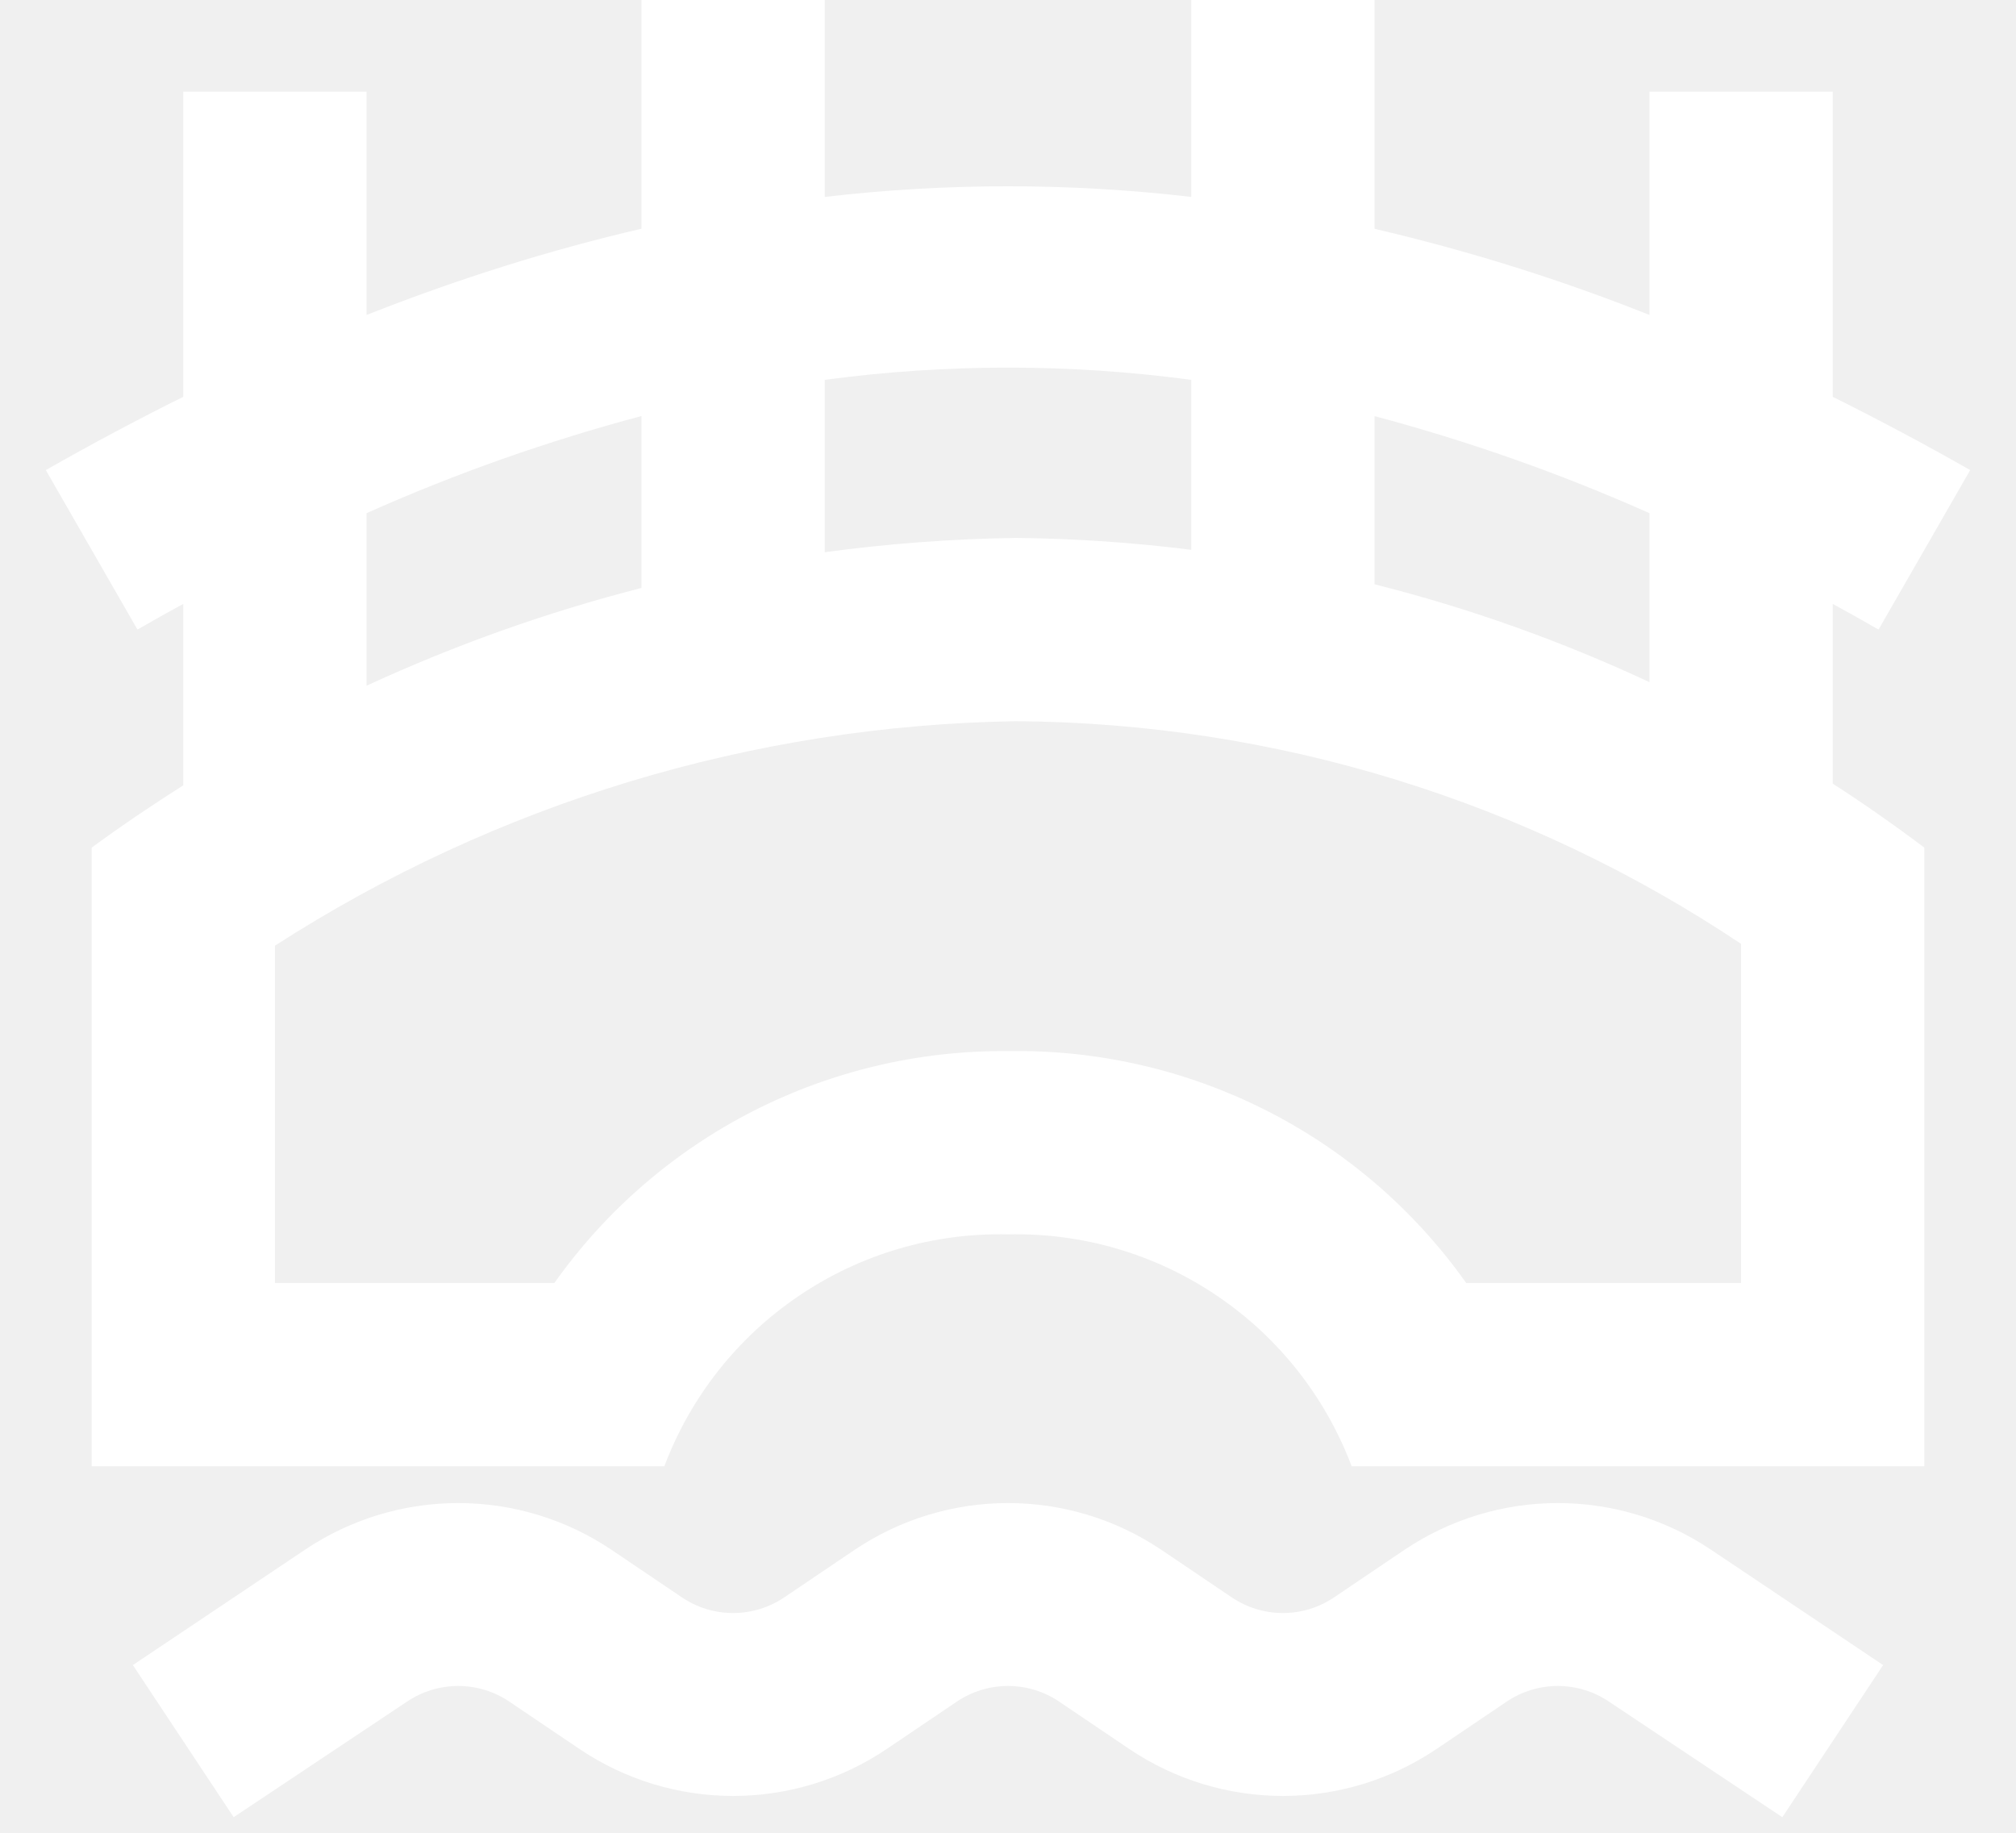
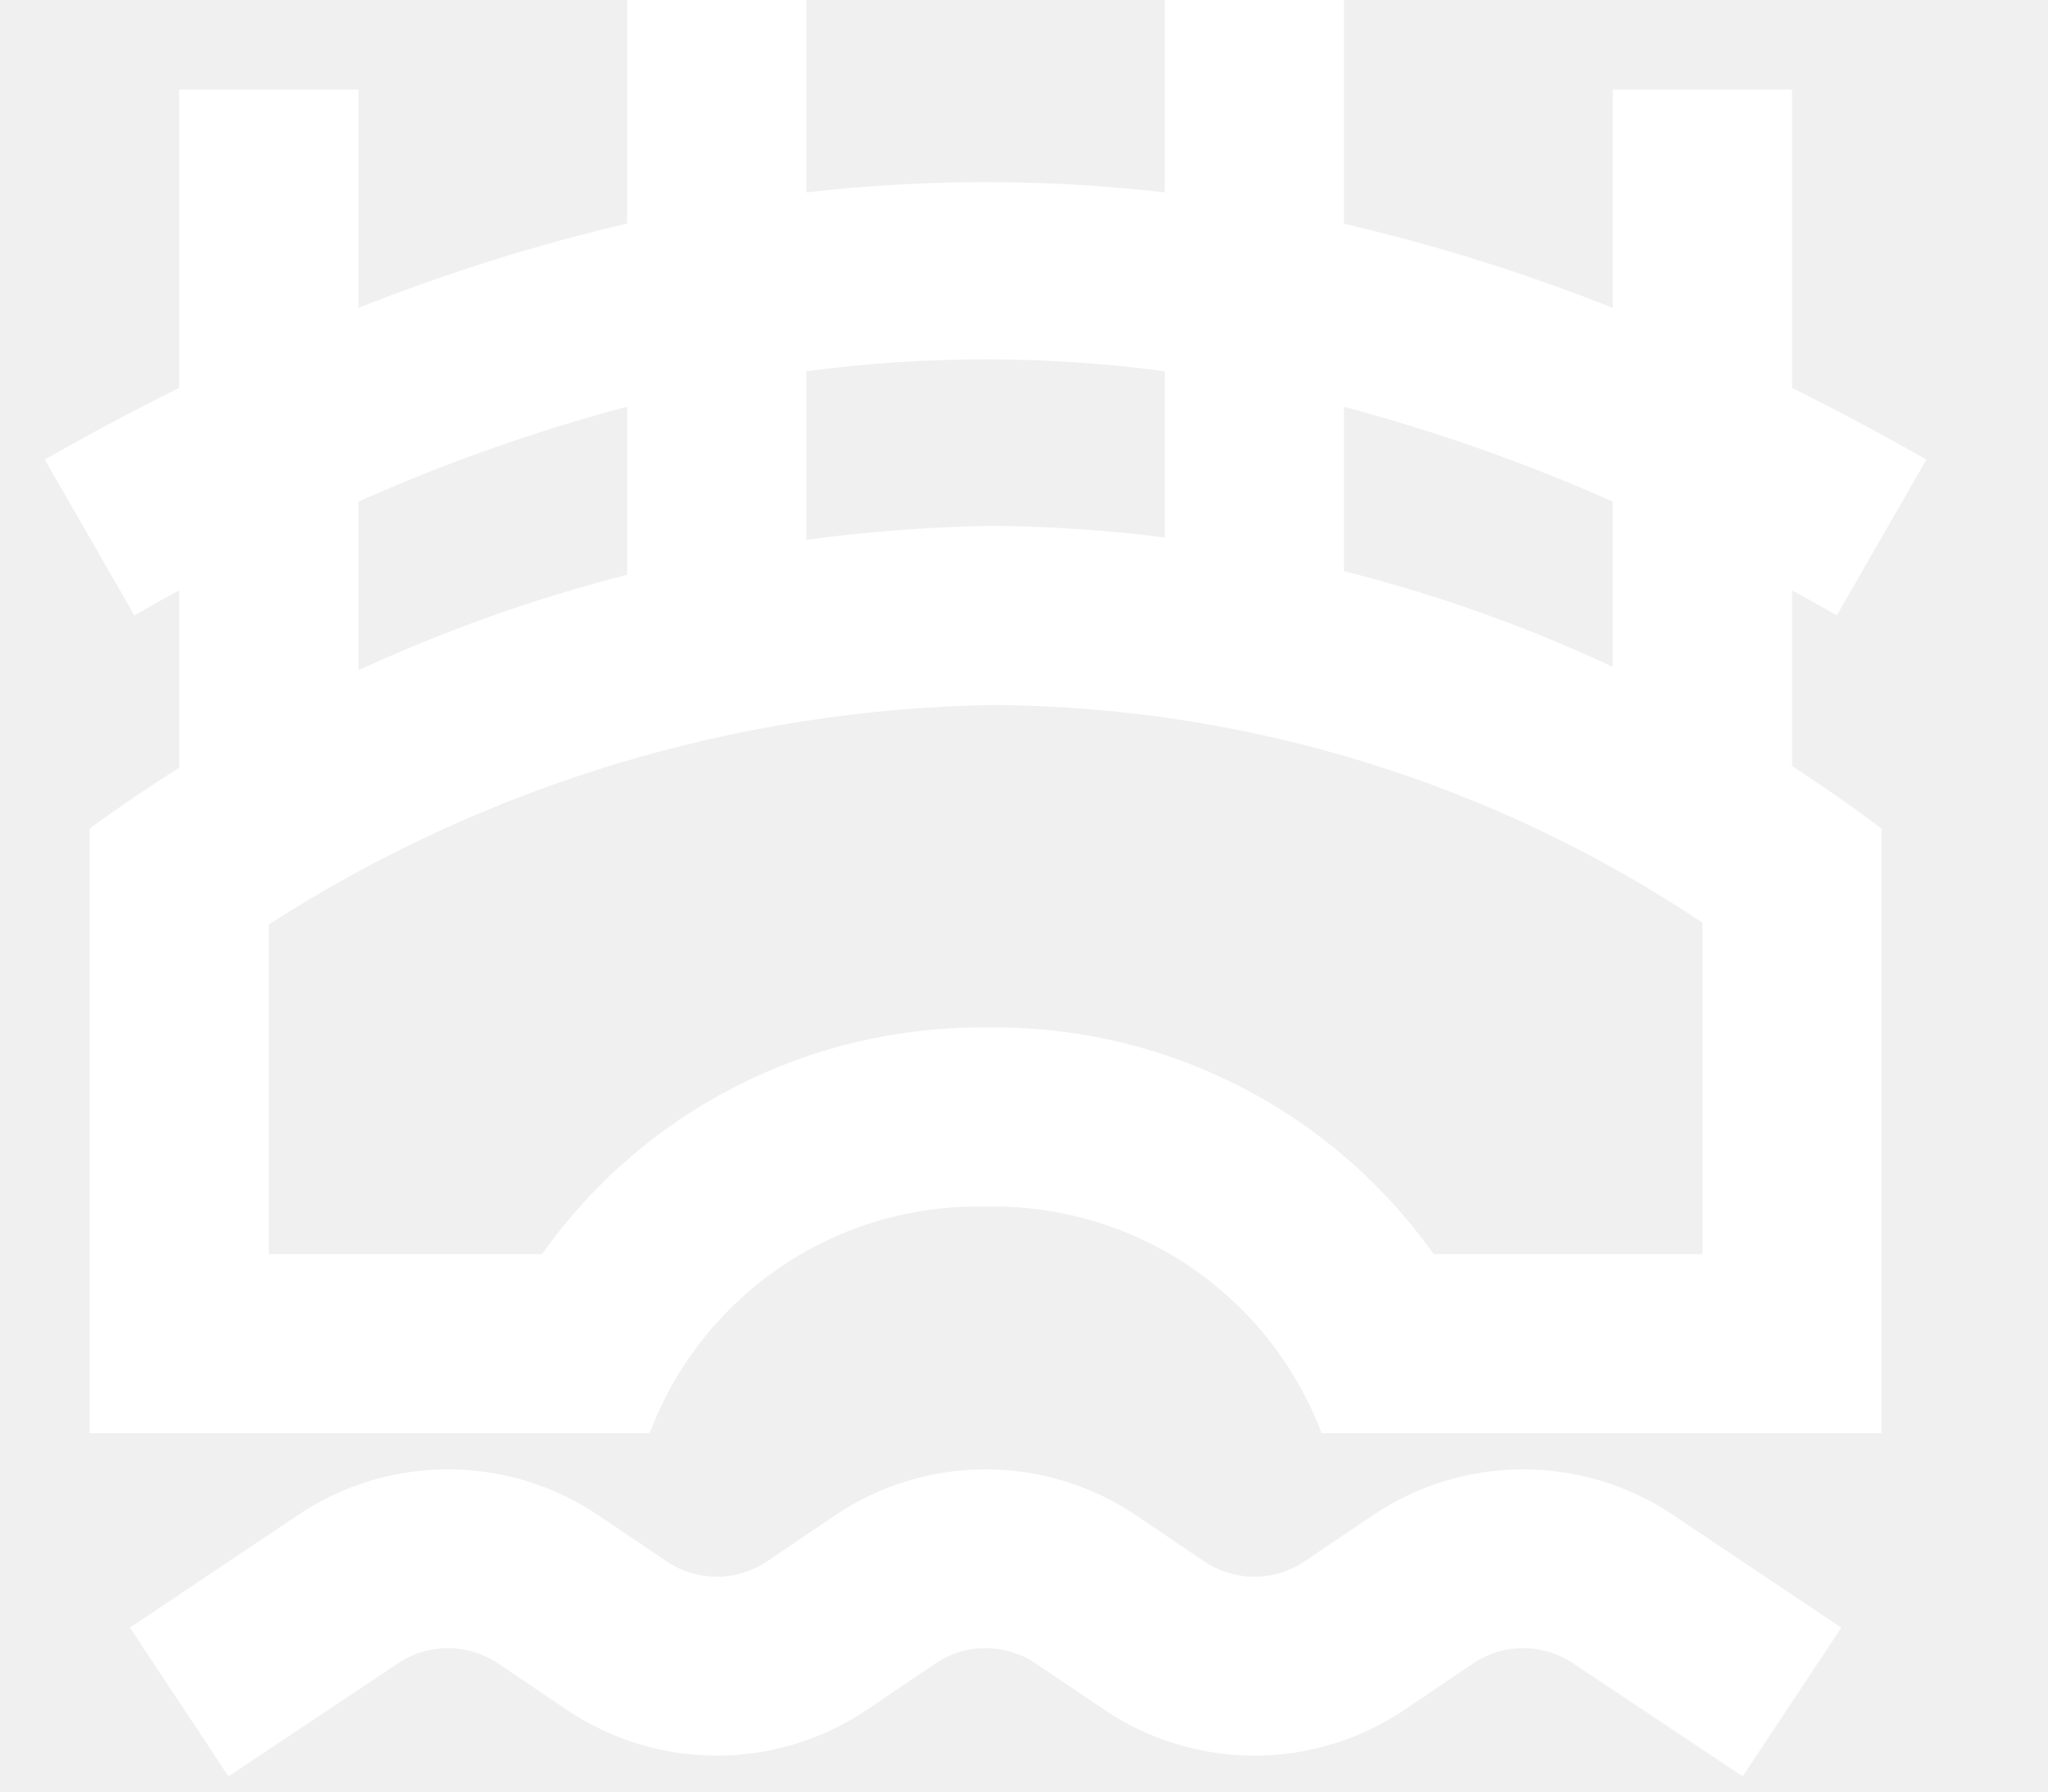
- <svg xmlns="http://www.w3.org/2000/svg" width="22" height="20" viewBox="0 0 22 20" fill="none">
-   <path fill-rule="evenodd" clip-rule="evenodd" d="M9 0H7V2.496C6.008 2.726 5.01 3.039 4 3.437V1H2V4.33C1.503 4.577 1.004 4.843 0.5 5.13L1.5 6.87C1.667 6.774 1.834 6.68 2 6.59V8.57C1.66 8.785 1.326 9.011 1 9.25V16H7.25C7.536 15.242 8.05 14.591 8.722 14.138C9.394 13.684 10.19 13.451 11 13.47C11.81 13.451 12.606 13.684 13.278 14.138C13.95 14.591 14.464 15.242 14.75 16H21V9.25C20.674 9.004 20.34 8.771 20 8.551V6.59C20.166 6.68 20.333 6.774 20.5 6.87L21.5 5.13C21.008 4.849 20.507 4.583 20 4.33V1H18V3.437C17.025 3.049 16.022 2.735 15 2.497V0H13V2.149C11.671 1.994 10.329 1.994 9 2.149V0ZM18 5.6V7.444C17.036 6.994 16.032 6.636 15 6.376V4.541C16.027 4.814 17.03 5.168 18 5.6ZM13 4.145C11.673 3.967 10.327 3.967 9 4.145V6.026C9.693 5.932 10.391 5.88 11.09 5.87C11.731 5.877 12.369 5.92 13 6V4.145ZM4 5.6C4.97 5.167 5.973 4.813 7 4.54V6.416C5.97 6.68 4.966 7.037 4 7.483V5.6ZM11.09 7.87C13.908 7.889 16.658 8.734 19 10.3V14H16C15.435 13.203 14.685 12.556 13.813 12.115C12.942 11.675 11.976 11.453 11 11.47C10.032 11.461 9.076 11.687 8.214 12.127C7.352 12.568 6.61 13.21 6.05 14H3V10.32C5.415 8.764 8.217 7.915 11.09 7.87ZM17.56 18.57L19.45 19.83L20.55 18.17L18.67 16.91C18.176 16.579 17.595 16.402 17 16.402C16.405 16.402 15.824 16.579 15.33 16.91L14.56 17.43C14.395 17.542 14.2 17.602 14 17.602C13.8 17.602 13.605 17.542 13.44 17.43L12.67 16.91C12.176 16.579 11.595 16.402 11 16.402C10.405 16.402 9.824 16.579 9.33 16.91L8.56 17.43C8.395 17.542 8.2 17.602 8 17.602C7.8 17.602 7.605 17.542 7.44 17.43L6.67 16.91C6.176 16.579 5.595 16.402 5 16.402C4.405 16.402 3.824 16.579 3.33 16.91L1.45 18.17L2.55 19.83L4.44 18.57C4.605 18.458 4.8 18.398 5 18.398C5.2 18.398 5.395 18.458 5.56 18.57L6.33 19.09C6.824 19.421 7.405 19.598 8 19.598C8.595 19.598 9.176 19.421 9.67 19.09L10.44 18.57C10.605 18.458 10.8 18.398 11 18.398C11.2 18.398 11.395 18.458 11.56 18.57L12.33 19.09C12.824 19.421 13.405 19.598 14 19.598C14.595 19.598 15.176 19.421 15.67 19.09L16.44 18.57C16.605 18.458 16.8 18.398 17 18.398C17.2 18.398 17.395 18.458 17.56 18.57Z" fill="white" />
+ <svg xmlns="http://www.w3.org/2000/svg" width="16" height="14" viewBox="0 0 16 14" fill="none">
+   <path fill-rule="evenodd" clip-rule="evenodd" d="M6.3 0H4.9V1.747C4.205 1.908 3.507 2.127 2.8 2.406V0.7H1.4V3.031C1.052 3.204 0.702 3.39 0.35 3.591L1.05 4.809C1.167 4.742 1.283 4.676 1.4 4.613V5.999C1.162 6.149 0.928 6.308 0.7 6.475V11.2H5.075C5.275 10.669 5.635 10.214 6.105 9.896C6.575 9.579 7.132 9.416 7.7 9.429C8.267 9.416 8.824 9.579 9.294 9.896C9.764 10.214 10.125 10.669 10.325 11.2H14.7V6.475C14.471 6.303 14.238 6.14 14 5.986V4.613C14.116 4.676 14.233 4.742 14.35 4.809L15.05 3.591C14.705 3.395 14.355 3.208 14 3.031V0.7H12.6V2.406C11.917 2.135 11.215 1.915 10.5 1.748V0H9.1V1.504C8.169 1.396 7.23 1.396 6.3 1.504V0ZM12.6 3.92V5.211C11.925 4.895 11.222 4.645 10.5 4.463V3.179C11.218 3.37 11.92 3.617 12.6 3.92ZM9.1 2.901C8.17 2.777 7.229 2.777 6.3 2.901V4.218C6.785 4.153 7.273 4.116 7.763 4.109C8.211 4.114 8.658 4.144 9.1 4.2V2.901ZM2.8 3.92C3.479 3.617 4.181 3.369 4.9 3.178V4.491C4.178 4.676 3.475 4.926 2.8 5.238V3.92ZM7.763 5.509C9.735 5.522 11.66 6.113 13.3 7.21V9.8H11.2C10.804 9.242 10.279 8.789 9.669 8.481C9.059 8.172 8.383 8.017 7.7 8.029C7.022 8.023 6.353 8.181 5.75 8.489C5.146 8.797 4.626 9.247 4.235 9.8H2.1V7.224C3.79 6.135 5.752 5.541 7.763 5.509ZM12.292 12.999L13.615 13.881L14.385 12.719L13.069 11.837C12.723 11.605 12.316 11.482 11.9 11.482C11.483 11.482 11.076 11.605 10.731 11.837L10.192 12.201C10.076 12.279 9.939 12.321 9.8 12.321C9.66 12.321 9.523 12.279 9.408 12.201L8.869 11.837C8.523 11.605 8.116 11.482 7.7 11.482C7.283 11.482 6.876 11.605 6.531 11.837L5.992 12.201C5.876 12.279 5.739 12.321 5.6 12.321C5.46 12.321 5.323 12.279 5.208 12.201L4.669 11.837C4.323 11.605 3.916 11.482 3.5 11.482C3.083 11.482 2.676 11.605 2.331 11.837L1.015 12.719L1.785 13.881L3.108 12.999C3.223 12.921 3.36 12.879 3.5 12.879C3.639 12.879 3.776 12.921 3.892 12.999L4.431 13.363C4.776 13.595 5.183 13.719 5.6 13.719C6.016 13.719 6.423 13.595 6.769 13.363L7.308 12.999C7.423 12.921 7.56 12.879 7.7 12.879C7.839 12.879 7.976 12.921 8.092 12.999L8.631 13.363C8.976 13.595 9.383 13.719 9.8 13.719C10.216 13.719 10.623 13.595 10.969 13.363L11.508 12.999C11.623 12.921 11.76 12.879 11.9 12.879C12.039 12.879 12.176 12.921 12.292 12.999Z" fill="white" />
</svg>
